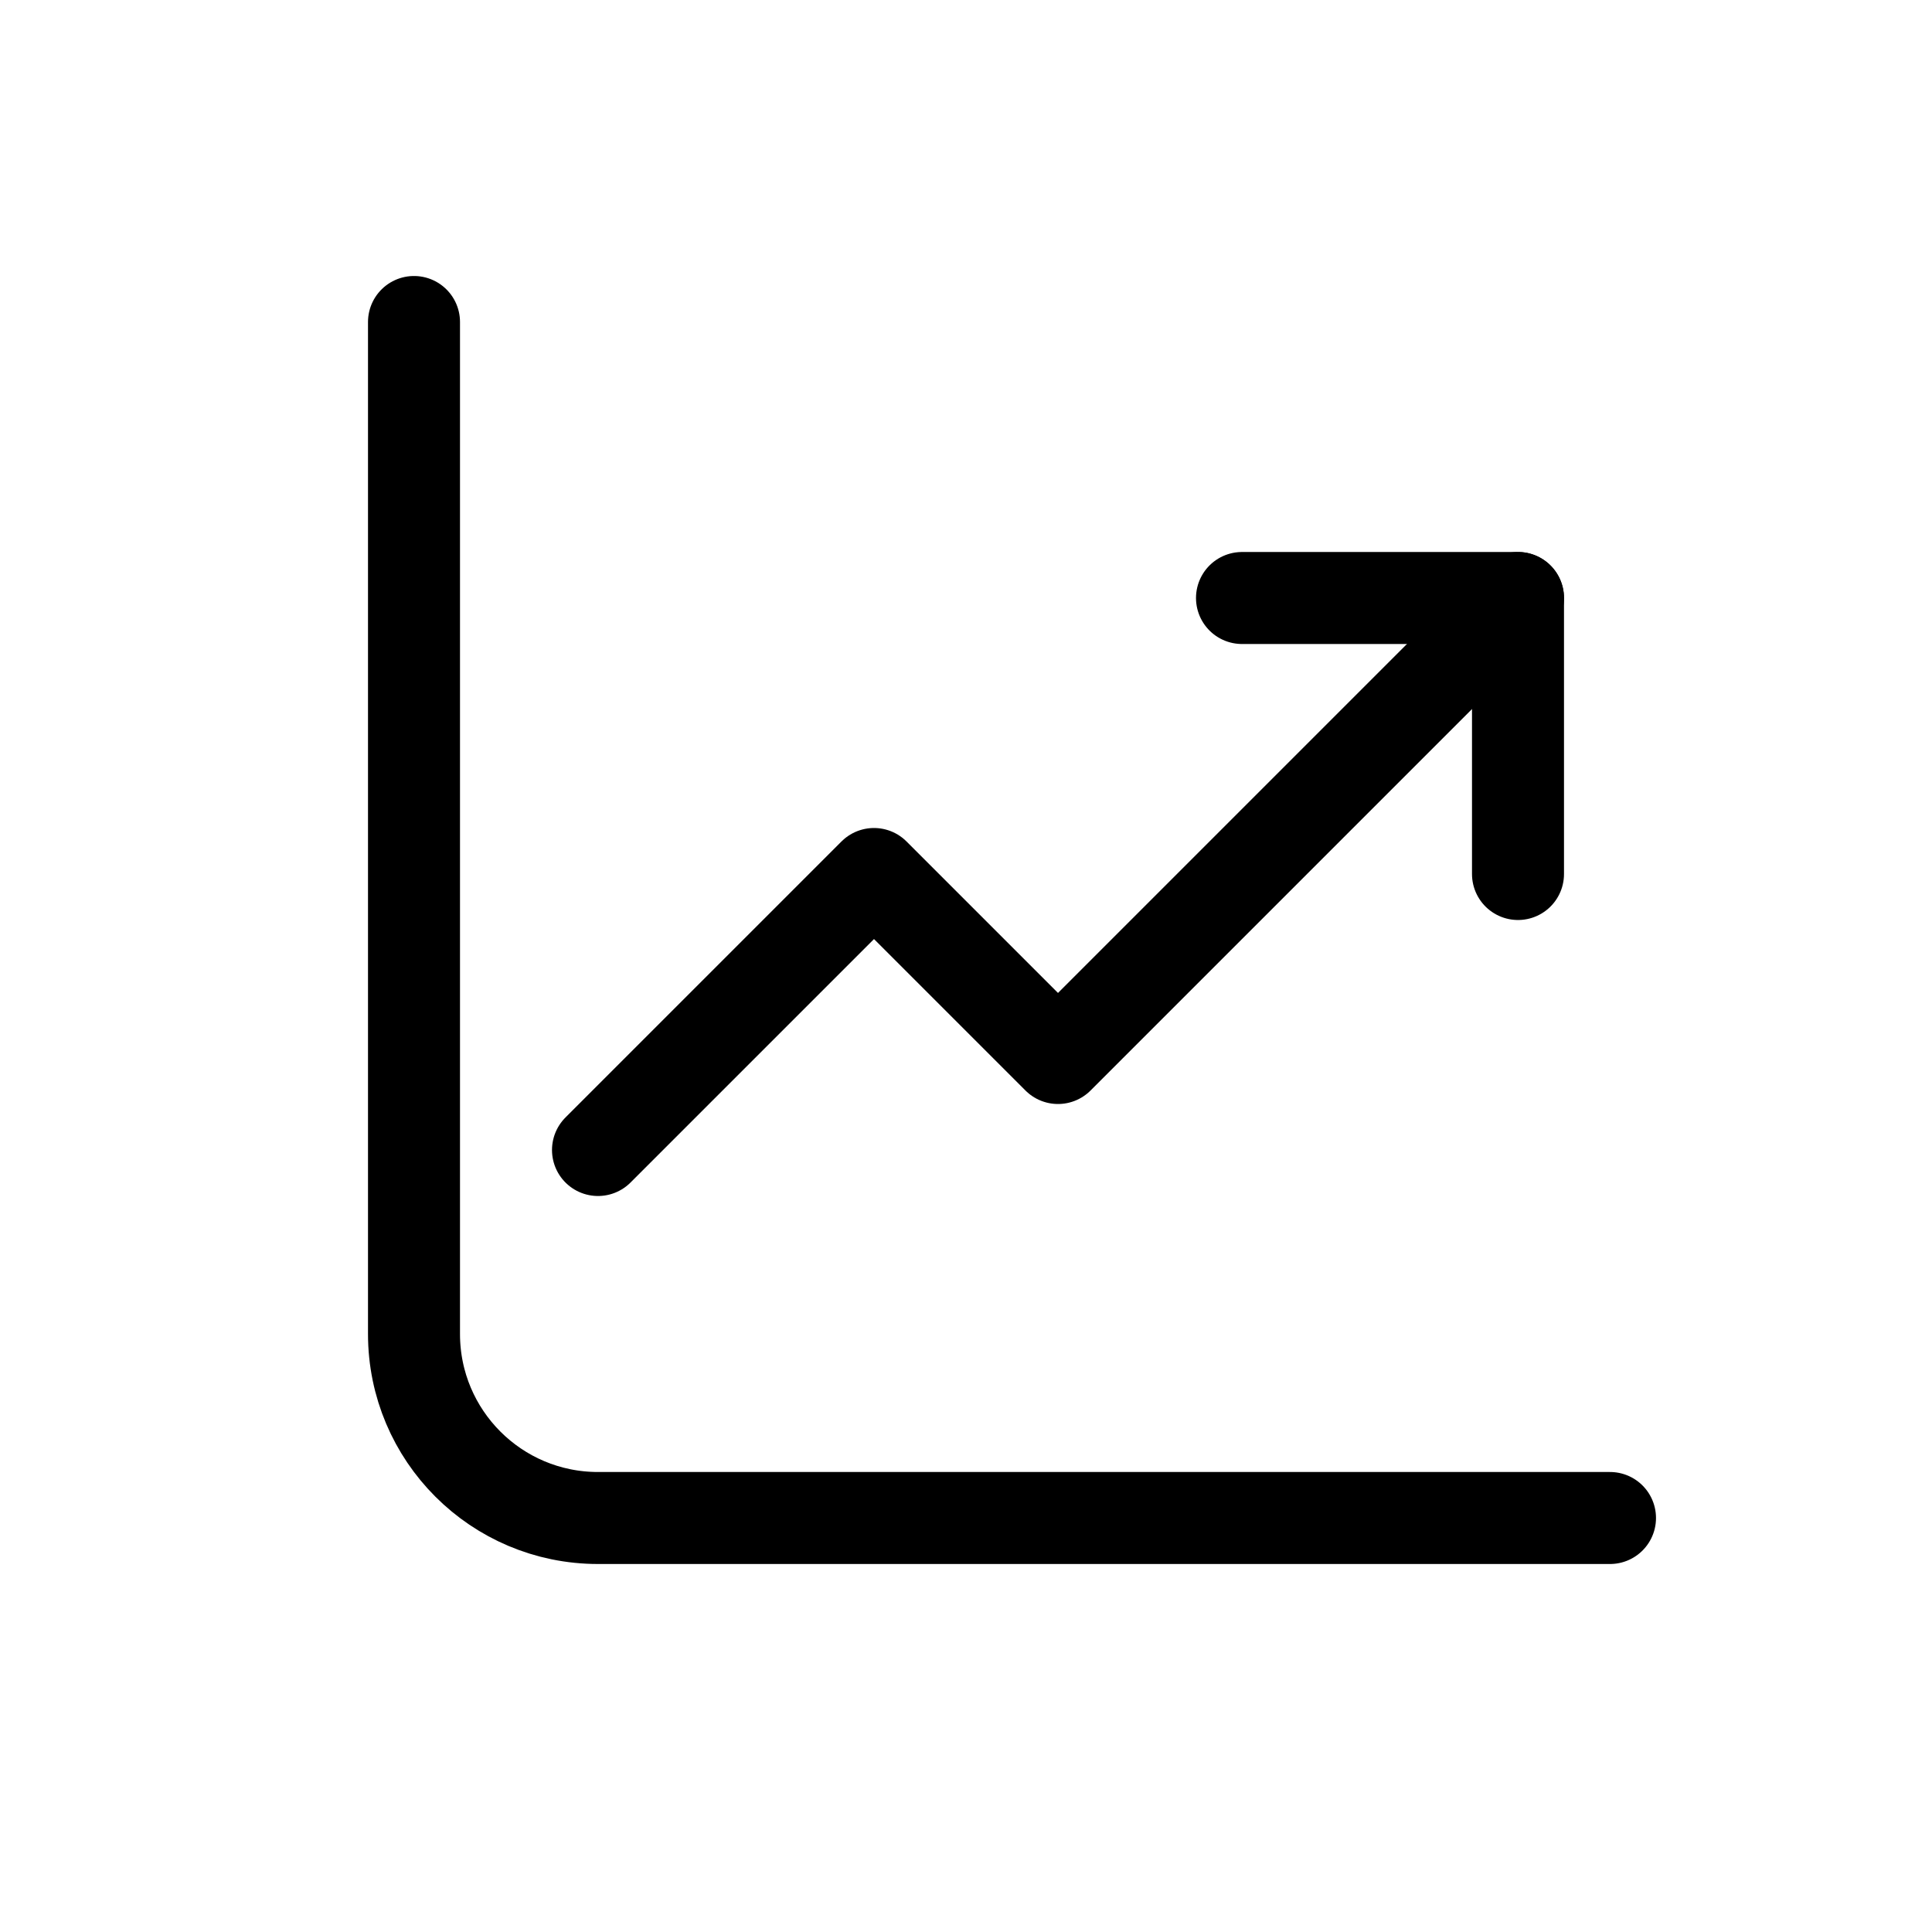
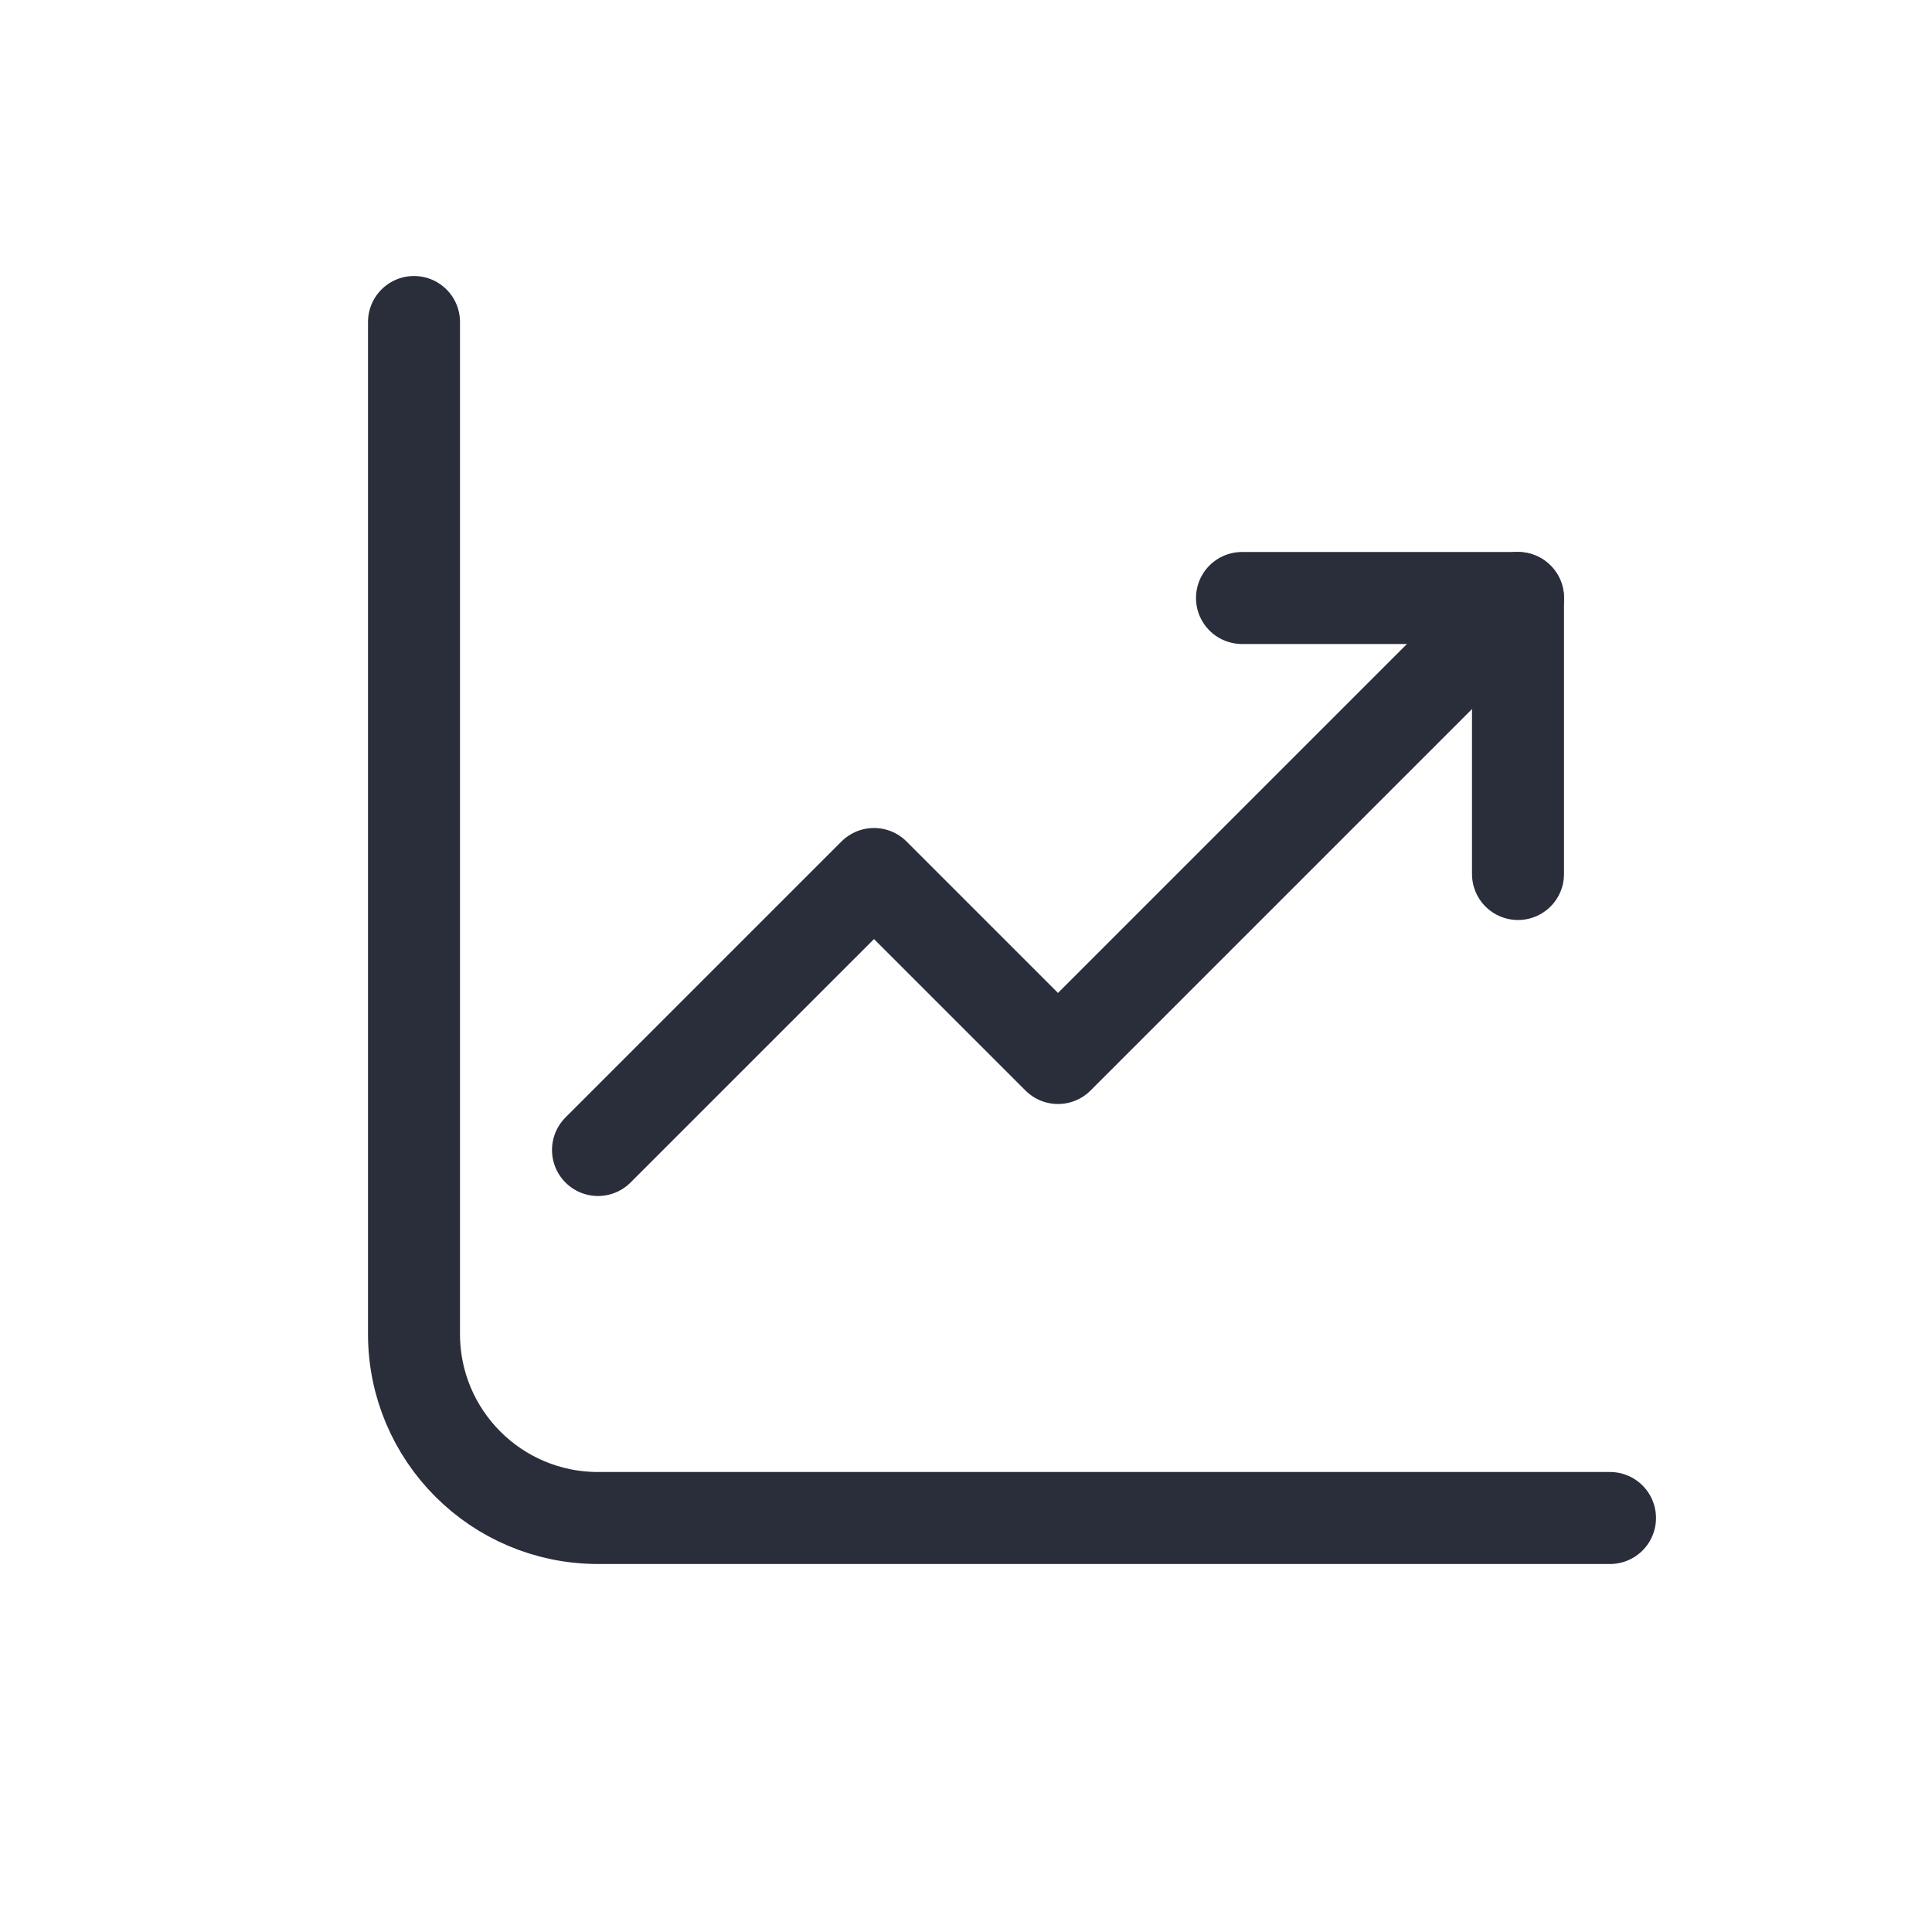
<svg xmlns="http://www.w3.org/2000/svg" height="21" viewBox="0 0 21 21" width="21">
-   <g fill="none" fill-rule="evenodd" stroke="currentColor" stroke-linecap="round" stroke-linejoin="round" transform="translate(4 3)">
+   <g fill="none" fill-rule="evenodd" stroke="#2a2e3b" stroke-linecap="round" stroke-linejoin="round" transform="translate(4 3)">
    <path d="m.5.5v11c0 1.105.895 2 2 2h11" />
    <path d="m2.5 9.5 3-3 2 2 5-5" />
    <path d="m12.5 6.5v-3h-3" />
  </g>
</svg>
